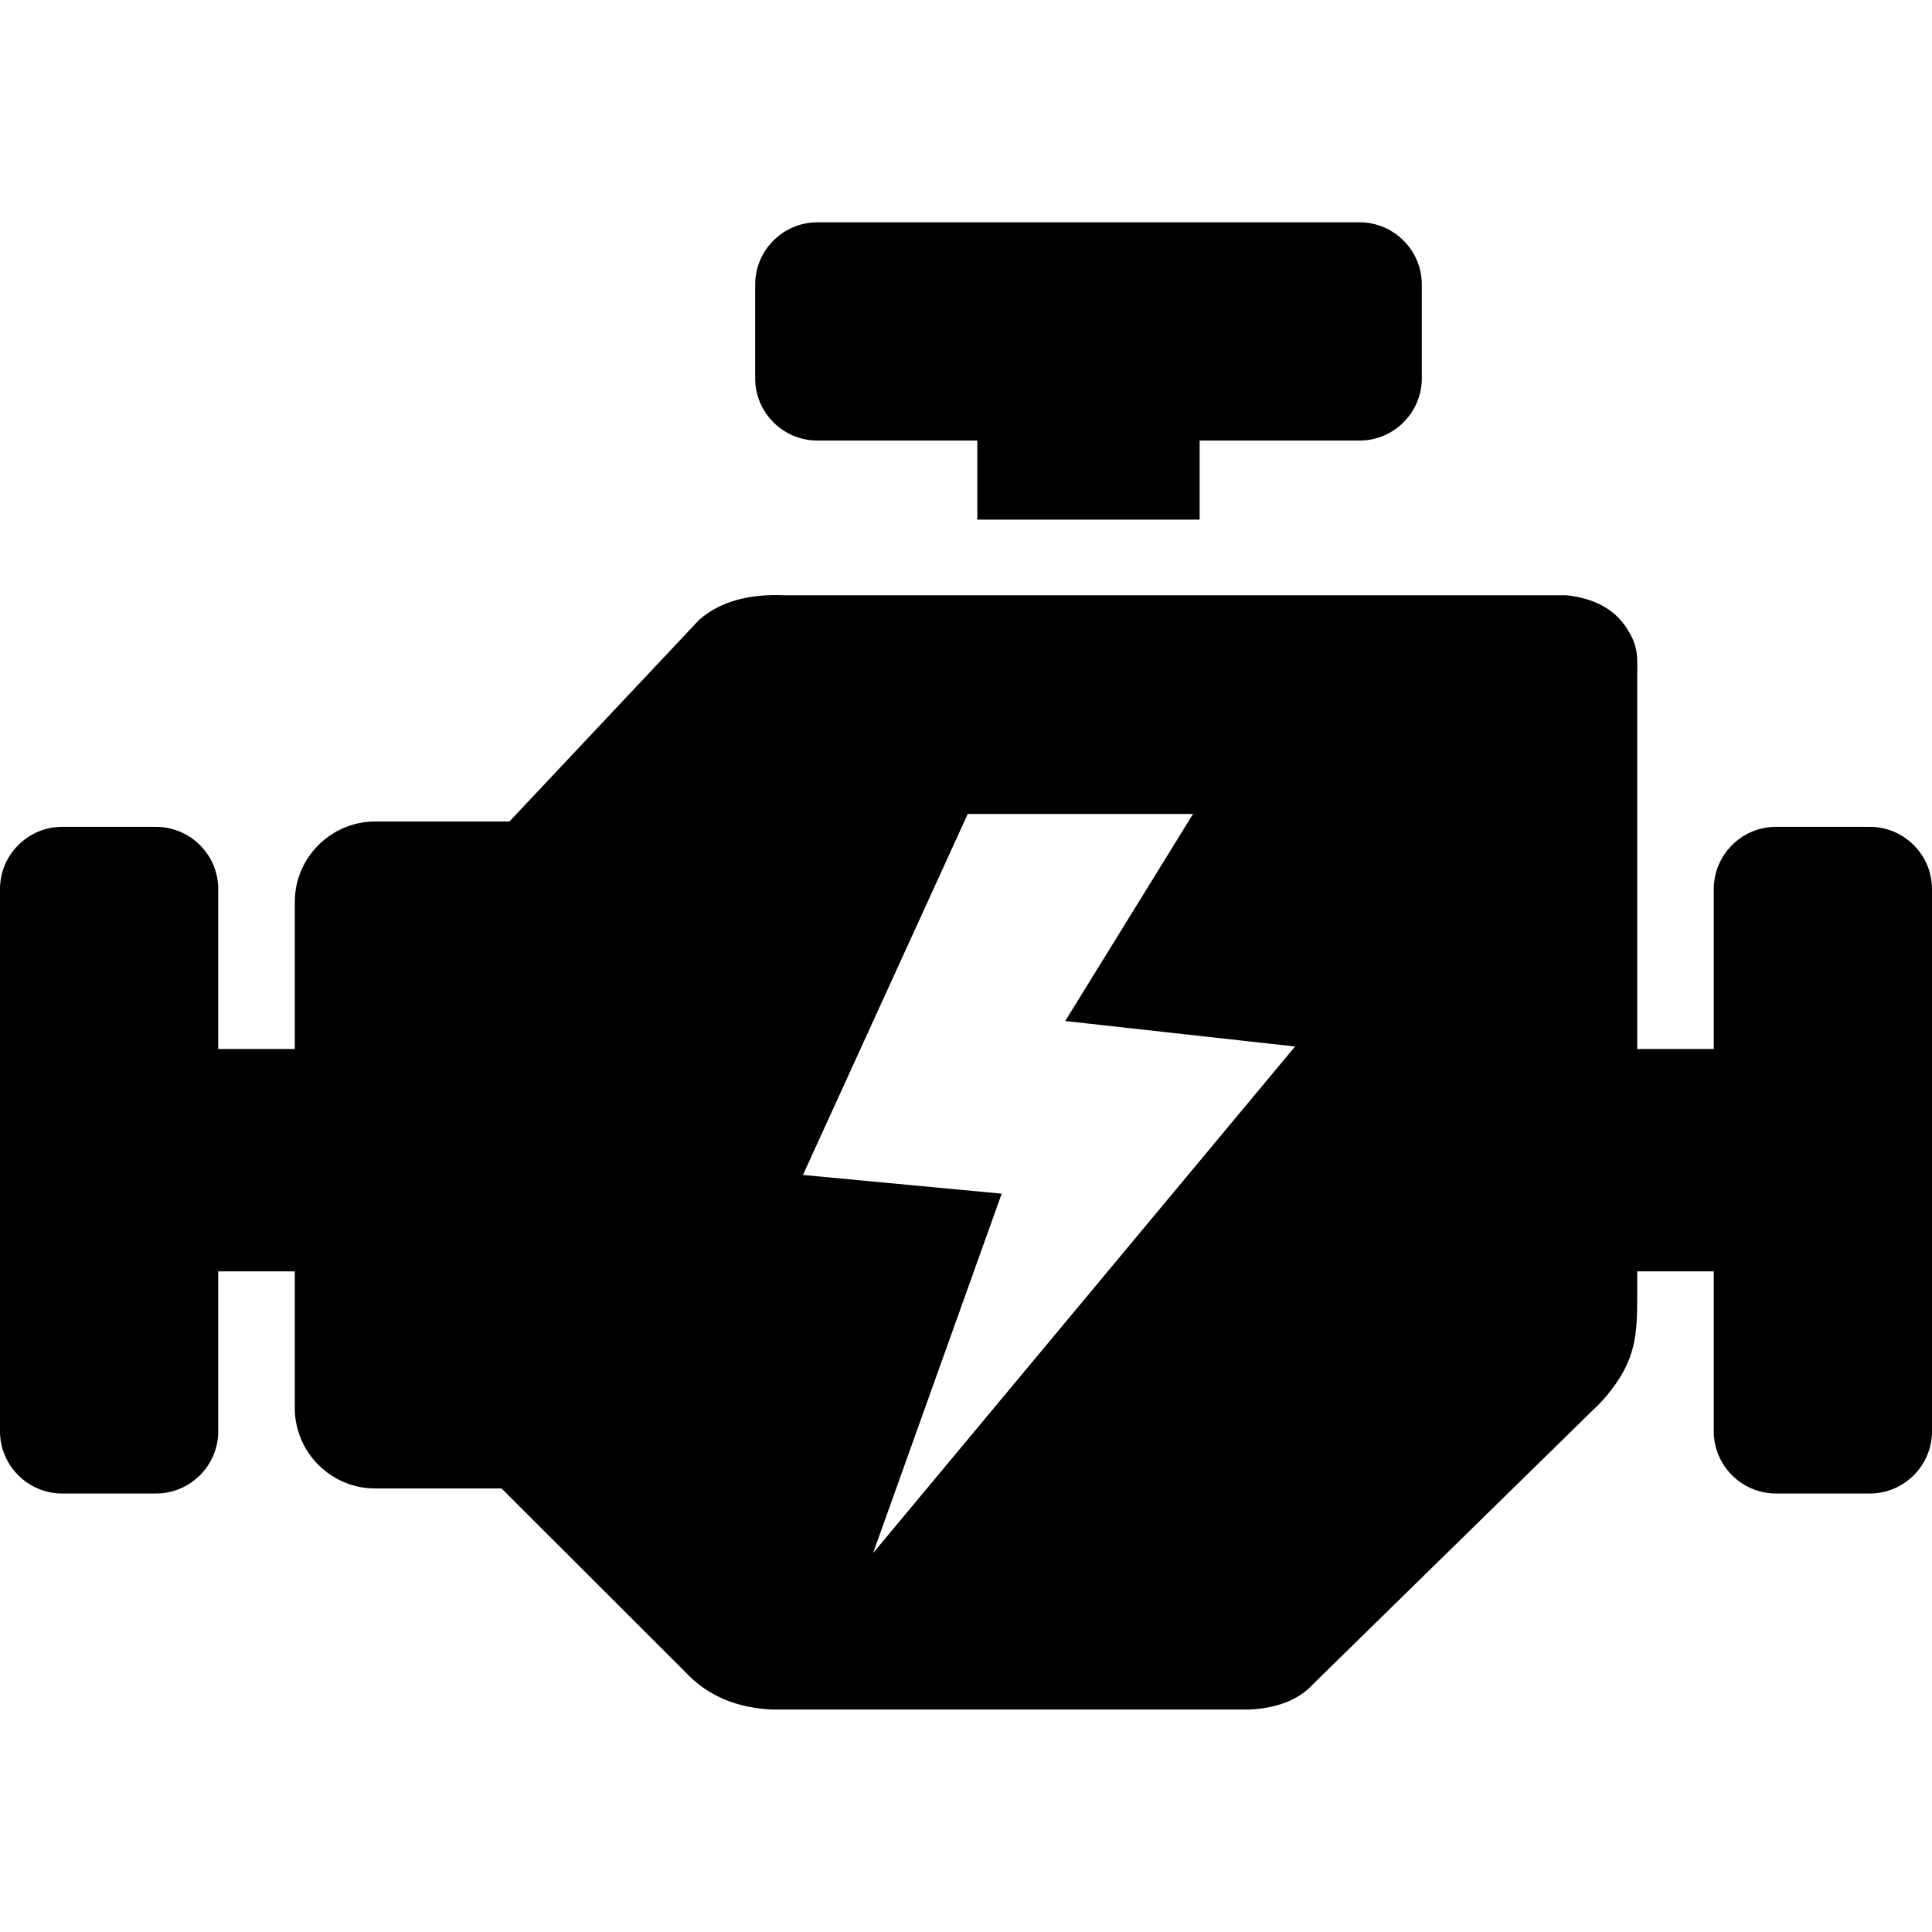
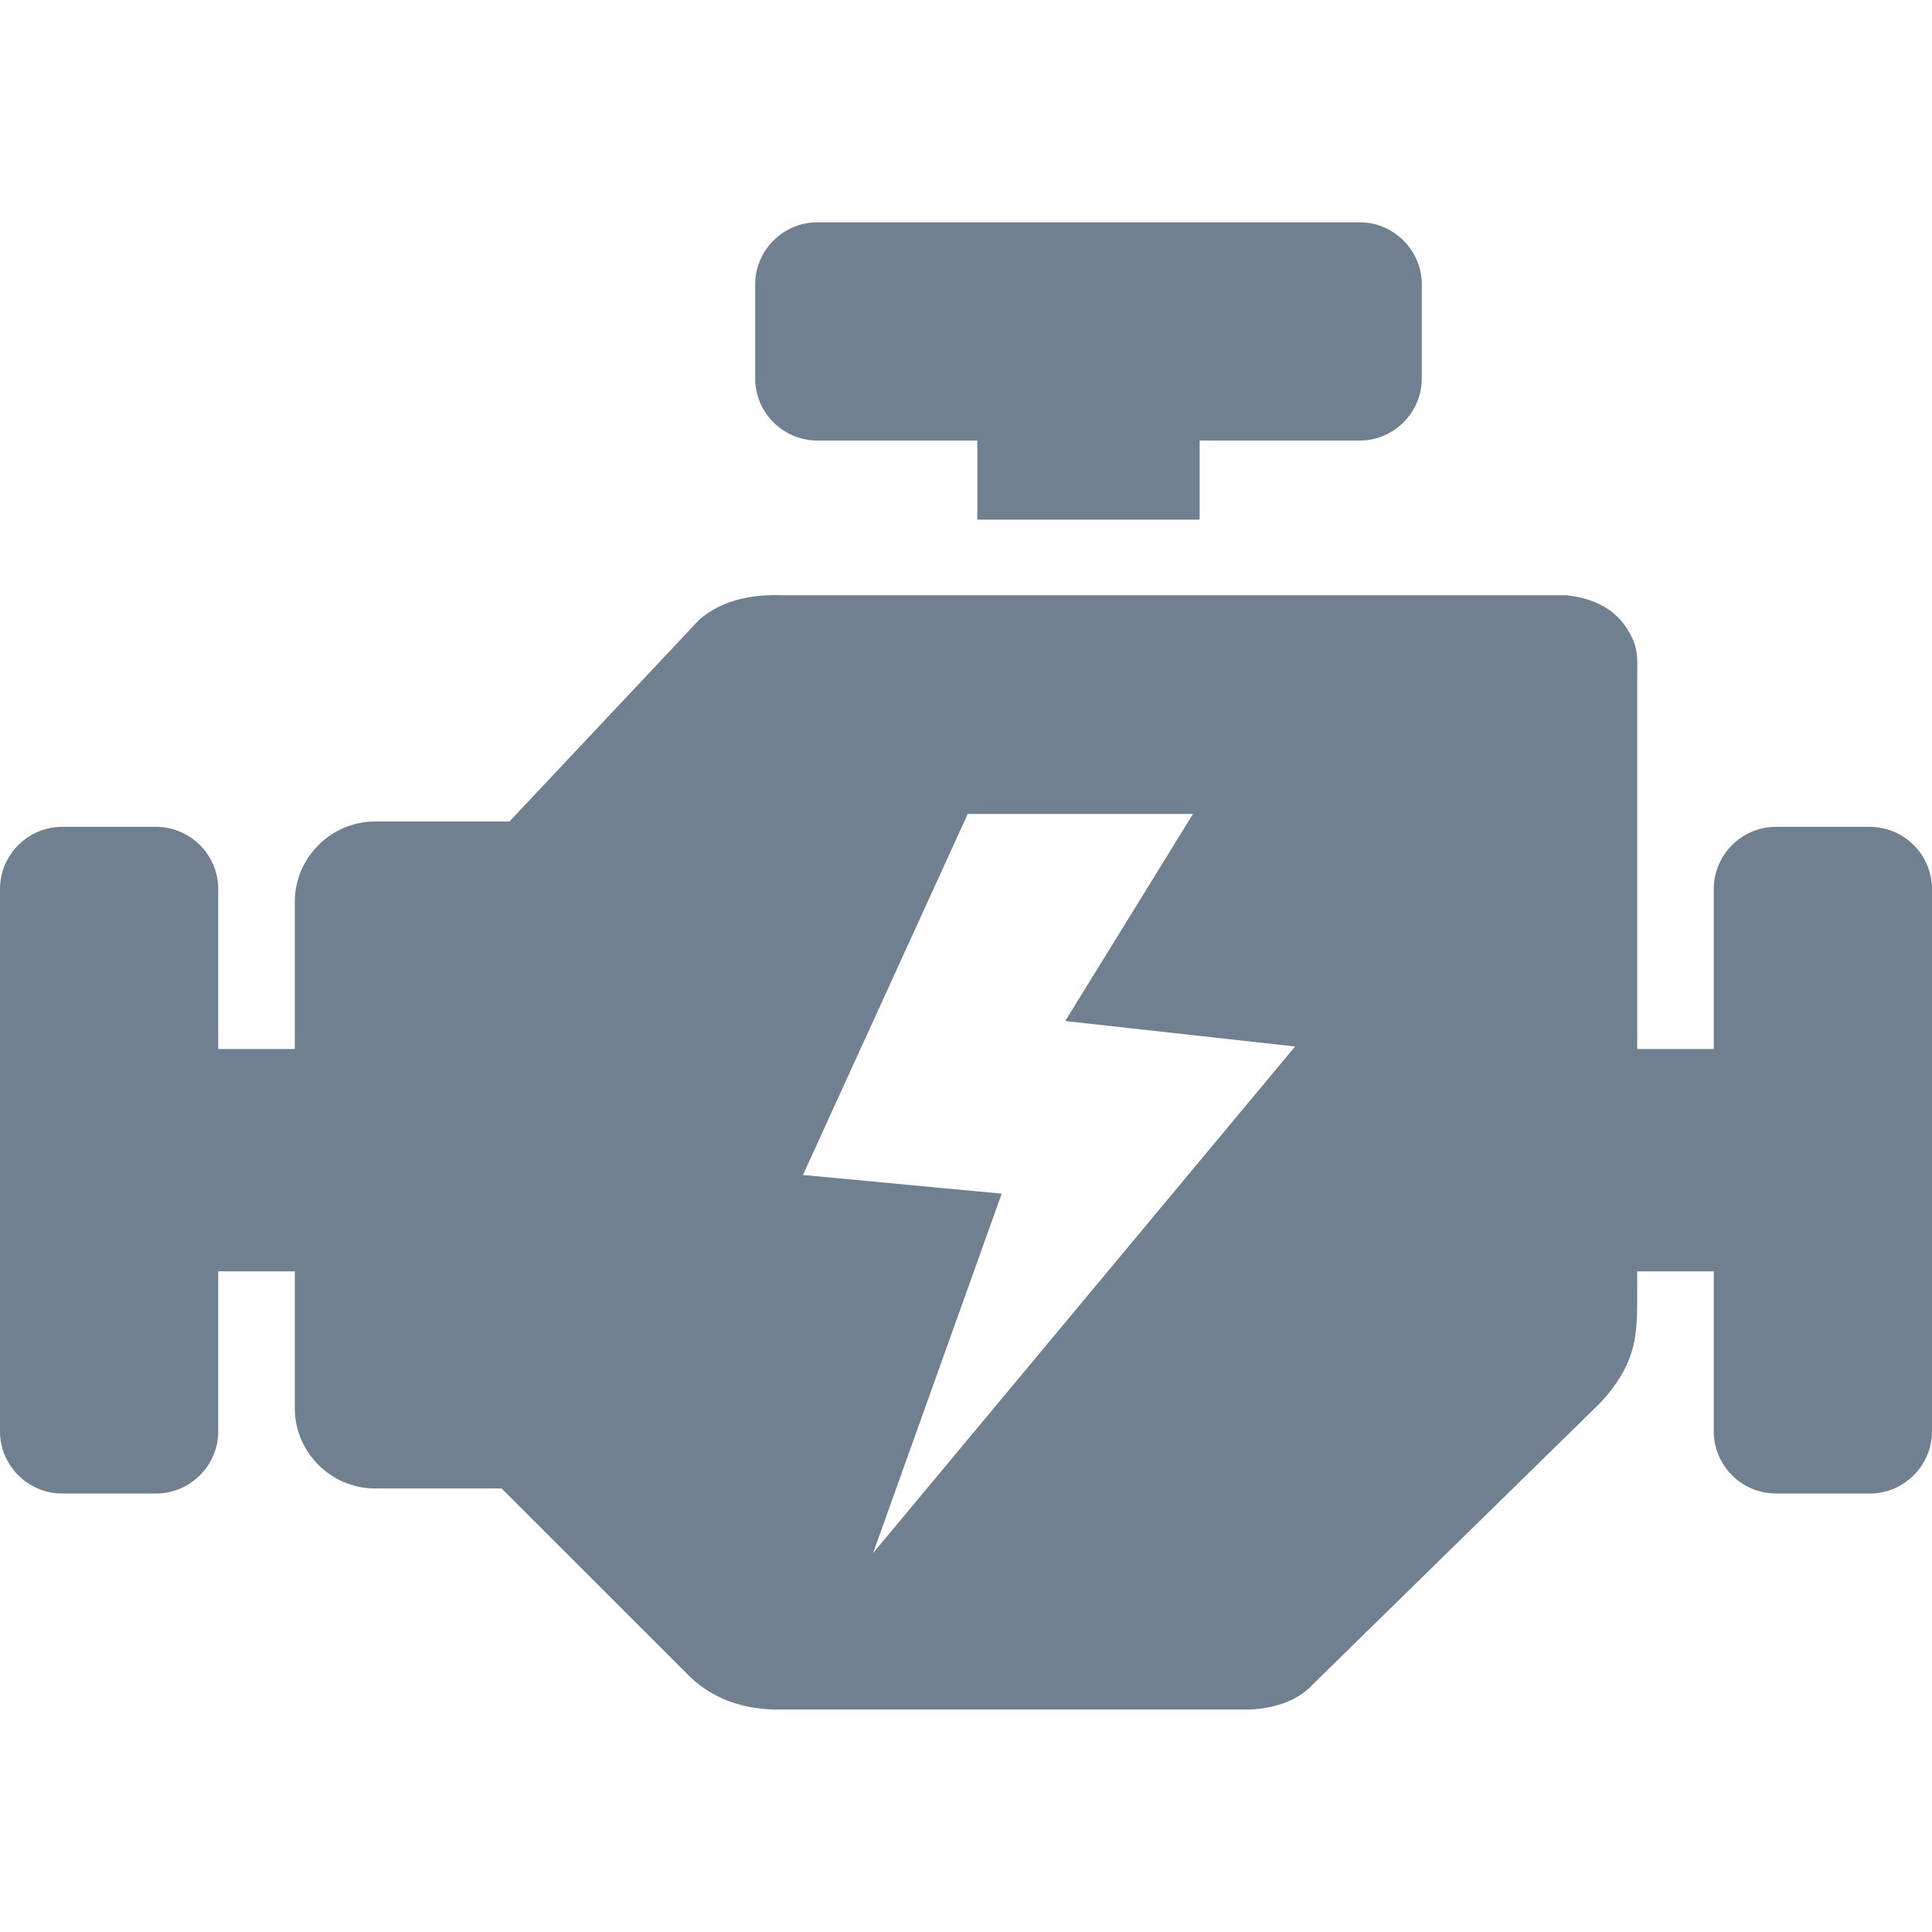
- <svg xmlns="http://www.w3.org/2000/svg" fill="#000000" width="800px" height="800px" viewBox="0 -14.14 122.88 122.88" version="1.1" id="Layer_1" style="enable-background:new 0 0 122.88 94.59" xml:space="preserve">
+ <svg xmlns="http://www.w3.org/2000/svg" fill="#708090" width="800px" height="800px" viewBox="0 -14.14 122.88 122.88" version="1.1" id="Layer_1" style="enable-background:new 0 0 122.88 94.59" xml:space="preserve">
  <style type="text/css">.st0{fill-rule:evenodd;clip-rule:evenodd;}</style>
  <g>
    <path class="st0" d="M43.58,92.2L31.9,80.53h-8.04c-2.81,0-5.11-2.3-5.11-5.11v-8.7h-4.87V76.9c0,2.17-1.78,3.95-3.95,3.95H3.95 C1.78,80.85,0,79.07,0,76.9V42.4c0-2.17,1.78-3.95,3.95-3.95h5.98c2.17,0,3.95,1.78,3.95,3.95v10.18h4.87v-9.36 c0-2.81,2.3-5.11,5.11-5.11h8.54l12.07-12.83c1.4-1.22,3.26-1.65,5.43-1.56h49.73c1.72,0.19,3.03,0.85,3.83,2.09 c0.8,1.22,0.67,1.91,0.67,3.28v23.49H109V42.4c0-2.17,1.78-3.95,3.95-3.95h5.98c2.17,0,3.95,1.78,3.95,3.95v34.5 c0,2.17-1.78,3.95-3.95,3.95h-5.98c-2.17,0-3.95-1.78-3.95-3.95V66.72h-4.87v0.92c0,2.73,0.08,4.38-1.66,6.64 c-0.33,0.43-0.7,0.84-1.11,1.22L83.53,92.96c-0.89,0.99-2.24,1.53-4.02,1.63h-30.4C46.84,94.49,44.99,93.71,43.58,92.2L43.58,92.2z M63.71,61.78l-12.64-1.19l10.48-22.96h14.33l-8.13,13.17l14.62,1.62L55.53,84.64L63.71,61.78L63.71,61.78z M51.98,0h34.5 c2.17,0,3.95,1.78,3.95,3.95v5.98c0,2.17-1.78,3.95-3.95,3.95H76.3v5.03H62.16v-5.03H51.98c-2.17,0-3.95-1.78-3.95-3.95V3.95 C48.03,1.78,49.81,0,51.98,0L51.98,0z" />
  </g>
</svg>
